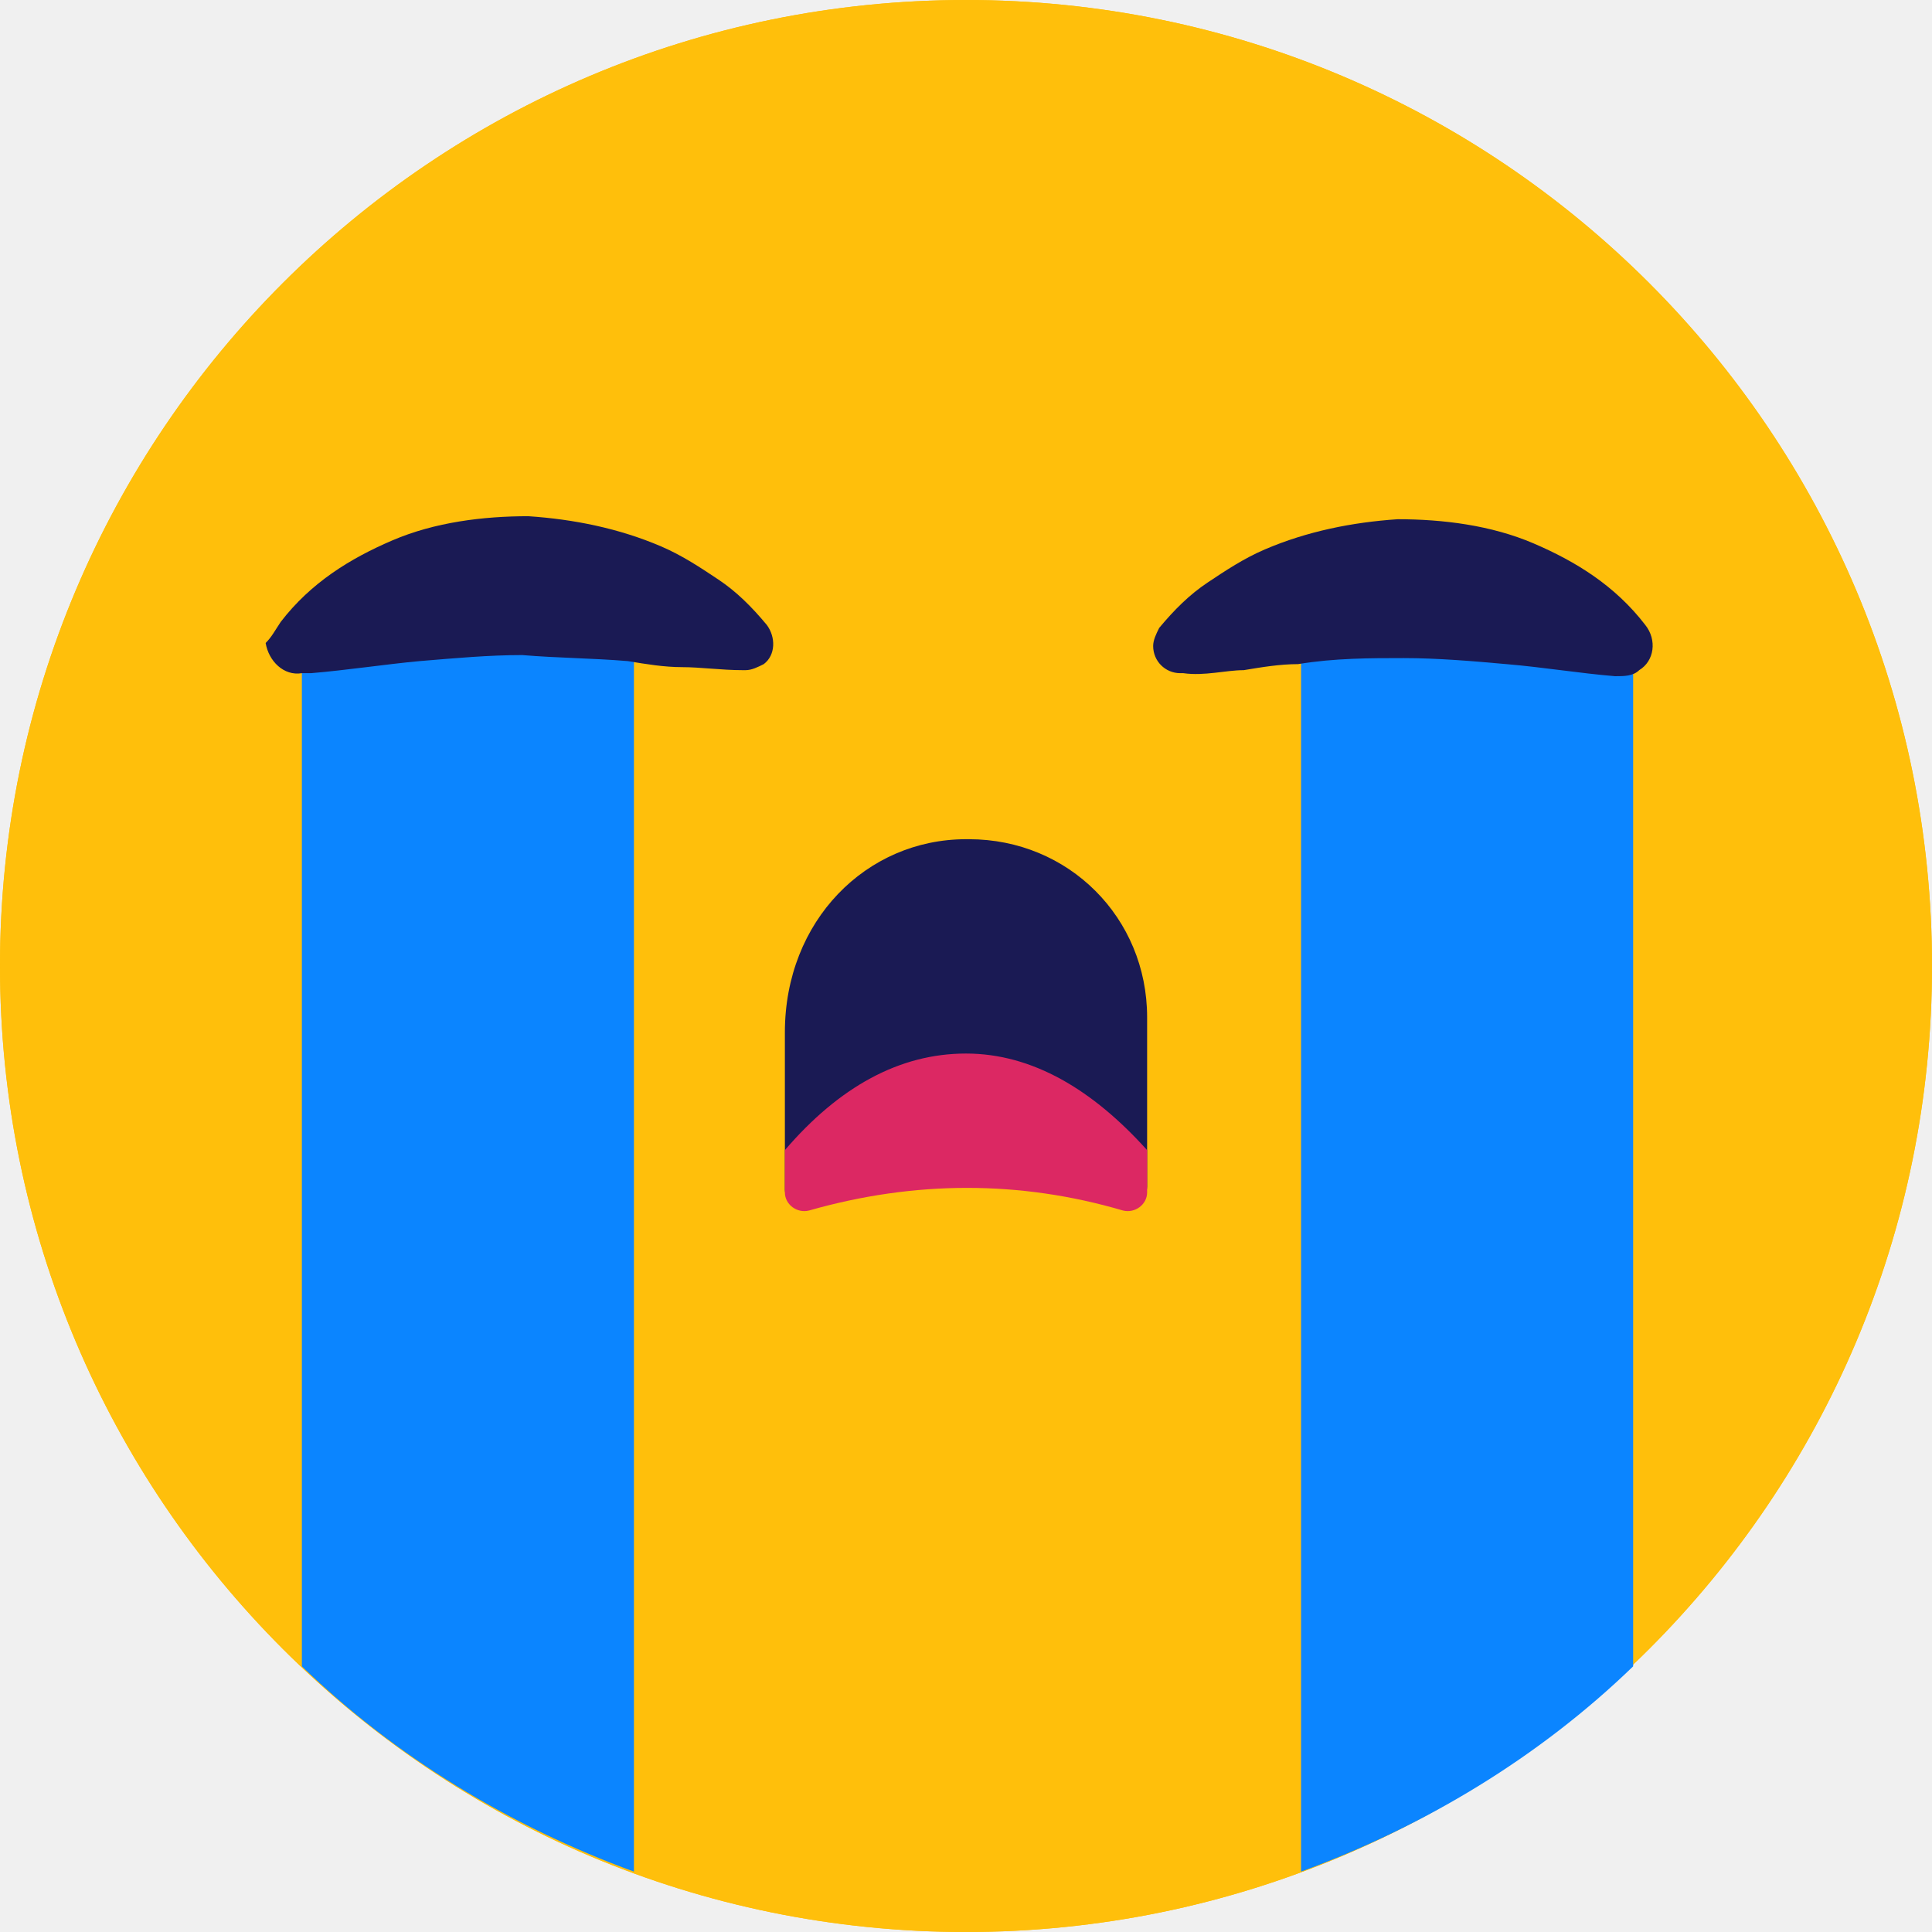
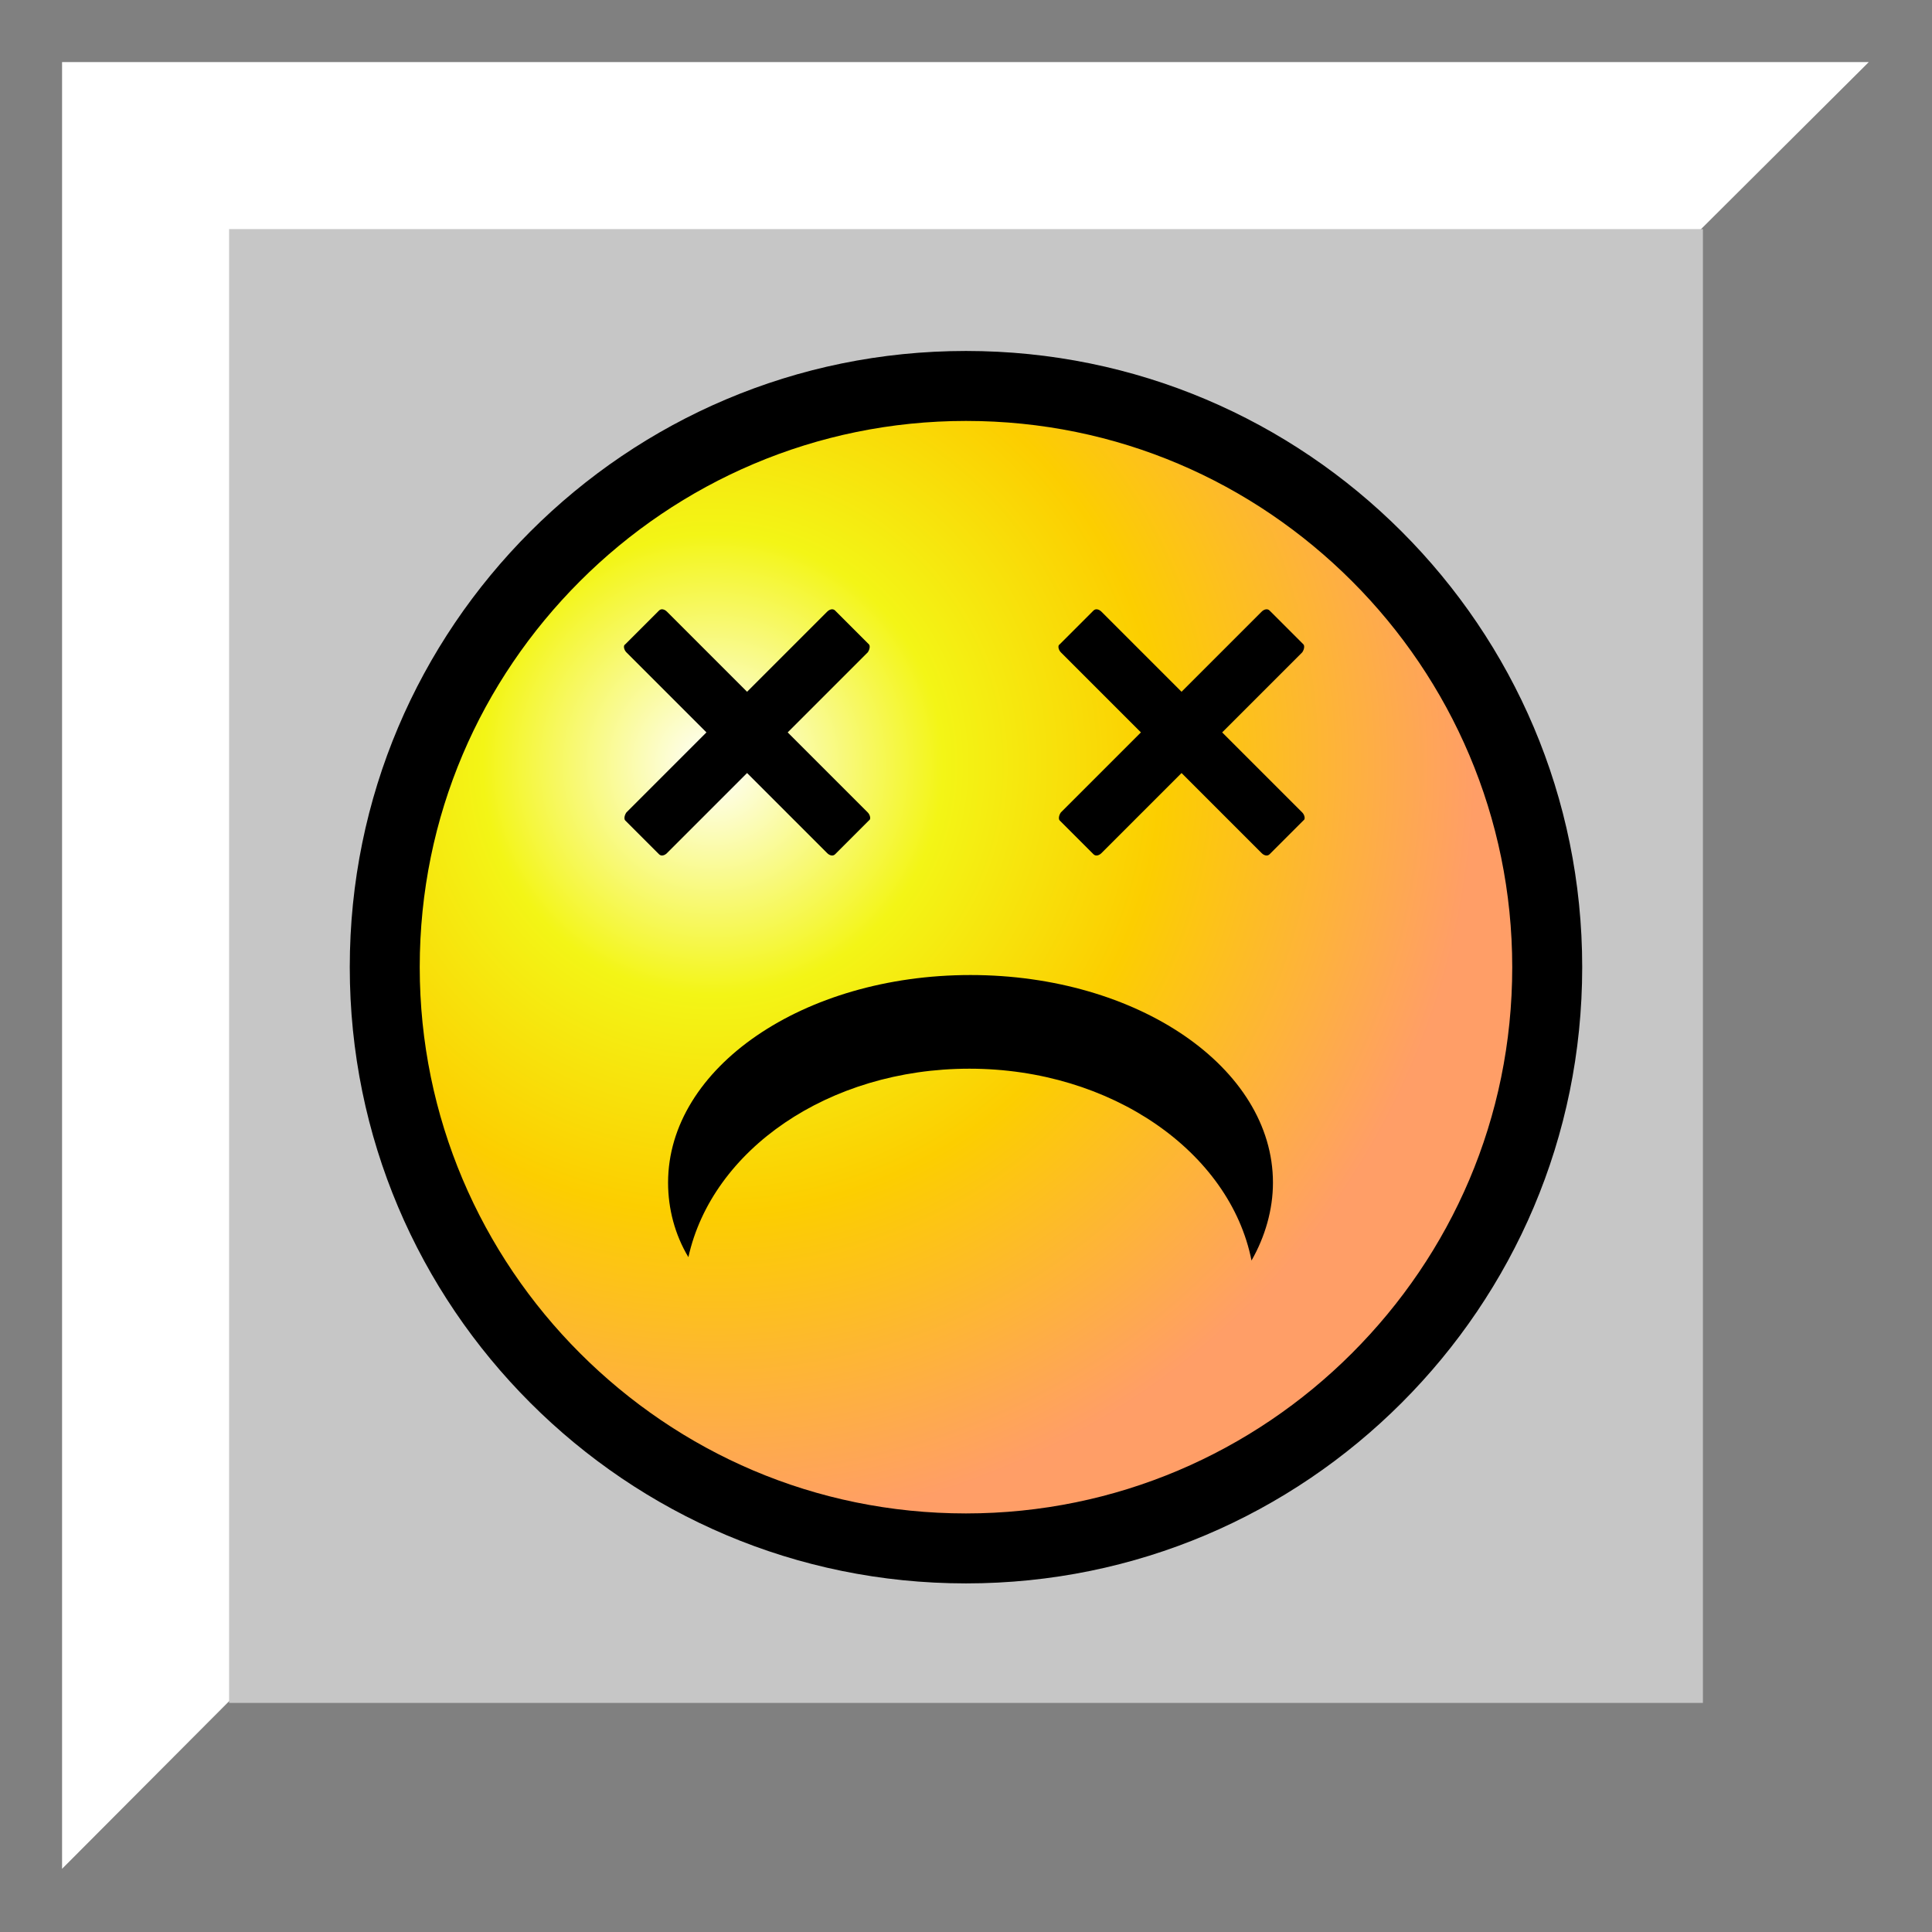
- <svg xmlns="http://www.w3.org/2000/svg" id="Layer_1" style="enable-background:new 0 0 64 64;" version="1.1" viewBox="0 0 64 64" xml:space="preserve">
-   <style type="text/css">
- 	.st0{fill:url(#SVGID_1_);}
- 	.st1{fill:url(#SVGID_2_);}
- 	.st2{fill:url(#SVGID_3_);}
- 	.st3{fill:url(#SVGID_4_);}
- 	.st4{fill:#FFFFFF;}
- 	.st5{fill:url(#SVGID_5_);}
- 	.st6{fill:url(#SVGID_6_);}
- 	.st7{fill:url(#SVGID_7_);}
- 	.st8{fill:url(#SVGID_8_);}
- 	.st9{fill:url(#SVGID_9_);}
- 	.st10{fill:#FFBF0B;}
- 	.st11{fill:#1A1A54;}
- 	.st12{fill:#DC2863;}
- 	.st13{fill:none;stroke:#1A1A54;stroke-width:3;stroke-linecap:round;stroke-linejoin:round;stroke-miterlimit:10;}
- 	.st14{fill:#0B85FF;}
- 	.st15{opacity:0.5;fill:#FFFFFF;}
- 	.st16{fill:#00AF64;}
- 	.st17{fill:#00D17C;}
- 	.st18{fill:none;stroke:#00D17C;stroke-width:3;stroke-linecap:round;stroke-linejoin:round;stroke-miterlimit:10;}
- </style>
-   <circle class="st10" cx="32" cy="32" r="32" />
-   <circle class="st10" cx="32" cy="32" r="32" />
-   <path class="st14" d="M10,55.2c3.1,3,6.9,5.3,11,6.8V19.7l-11,1V55.2z" />
-   <path class="st14" d="M54.1,55.2c-3.1,3-6.9,5.3-11,6.8V19.7l11,1V55.2z" />
-   <path class="st11" d="M26.8,40c-0.4,0.1-0.8-0.2-0.8-0.6c0-1.6,0-5.2,0-5.2c0-3.7,2.7-6.4,6-6.4h0.1c3.3,0,5.9,2.6,5.9,5.9  c0,2.2,0,4.5,0,5.6c0,0.4-0.4,0.7-0.8,0.6C33.7,39,30.3,39,26.8,40z" />
-   <path class="st12" d="M32,34.9c-2.2,0-4.2,1.1-6,3.2c0,0.5,0,1,0,1.4c0,0.4,0.4,0.7,0.8,0.6c3.5-1,7-1,10.4,0  c0.4,0.1,0.8-0.2,0.8-0.6c0-0.4,0-0.8,0-1.4C36.2,36.1,34.2,34.9,32,34.9z" />
-   <g>
-     <path class="st11" d="M9.3,20.6c1-1.3,2.3-2.1,3.7-2.7c1.4-0.6,3-0.8,4.5-0.8c1.5,0.1,3,0.4,4.4,1c0.7,0.3,1.3,0.7,1.9,1.1   c0.6,0.4,1.1,0.9,1.6,1.5c0.3,0.4,0.3,1-0.1,1.3c-0.2,0.1-0.4,0.2-0.6,0.2l-0.1,0c-0.7,0-1.4-0.1-2-0.1c-0.6,0-1.2-0.1-1.8-0.2   c-1.2-0.1-2.3-0.1-3.5-0.2c-1.1,0-2.2,0.1-3.4,0.2c-1.1,0.1-2.4,0.3-3.6,0.4l-0.3,0c-0.6,0.1-1.1-0.4-1.2-1   C9,21.1,9.1,20.9,9.3,20.6z" />
-   </g>
-   <g>
-     <path class="st11" d="M53.5,22.4c-1.2-0.1-2.4-0.3-3.6-0.4c-1.1-0.1-2.3-0.2-3.4-0.2c-1.1,0-2.3,0-3.5,0.2c-0.6,0-1.2,0.1-1.8,0.2   c-0.6,0-1.3,0.2-2,0.1l-0.1,0c-0.5,0-0.9-0.4-0.9-0.9c0-0.2,0.1-0.4,0.2-0.6c0.5-0.6,1-1.1,1.6-1.5c0.6-0.4,1.2-0.8,1.9-1.1   c1.4-0.6,2.9-0.9,4.4-1c1.5,0,3.1,0.2,4.5,0.8c1.4,0.6,2.7,1.4,3.7,2.7c0.4,0.5,0.3,1.2-0.2,1.5c-0.2,0.2-0.5,0.2-0.8,0.2   L53.5,22.4z" />
+ <svg xmlns="http://www.w3.org/2000/svg" xml:space="preserve" width="25mm" height="25mm" style="shape-rendering:geometricPrecision; text-rendering:geometricPrecision; image-rendering:optimizeQuality; fill-rule:evenodd; clip-rule:evenodd" viewBox="0 0 1.712 1.712">
+   <defs>
+     <style type="text/css">
+    
+     .fil3 {fill:none}
+     .fil7 {fill:black}
+     .fil6 {fill:black}
+     .fil0 {fill:gray}
+     .fil2 {fill:#c6c6c6}
+     .fil1 {fill:white}
+     .fil5 {fill:black;fill-rule:nonzero}
+     .fil4 {fill:url(#id0)}
+    
+   </style>
+     <radialGradient id="id0" gradientUnits="userSpaceOnUse" cx="0.631" cy="0.677" r="0.678" fx="0.631" fy="0.677">
+       <stop offset="0" style="stop-color:white" />
+       <stop offset="0.302" style="stop-color:#F3F516" />
+       <stop offset="0.588" style="stop-color:#FCCE00" />
+       <stop offset="1" style="stop-color:#FF9E67" />
+     </radialGradient>
+   </defs>
+   <g id="Layer_x0020_1">
+     <g id="_280013496">
+       <rect id="_280272344" class="fil0" width="1.712" height="1.712" />
+       <g>
+         <polygon id="_280270160" class="fil1" points="0.055,0.055 1.656,0.055 0.973,0.735 0.055,1.656 " />
+         <polygon id="_280270088" class="fil0" points="1.667,0.045 1.667,1.667 0.045,1.667 " />
+         <rect id="_280270016" class="fil2" x="0.203" y="0.203" width="1.306" height="1.306" />
+       </g>
+       <g>
+         <circle id="_281586192" class="fil3" cx="0.856" cy="0.856" r="0.514" />
+         <circle id="_281586120" class="fil4" cx="0.86" cy="0.846" r="0.498" />
+         <path id="_281586048" class="fil5" d="M0.856 0.311l3.42488e-005 0 0 0c0.151,6.84976e-006 0.287,0.061 0.386,0.16 0.099,0.099 0.16,0.235 0.16,0.386l0 0 0 6.16478e-005 0 3.42488e-005 -0 0c-6.84976e-006,0.151 -0.061,0.287 -0.16,0.386 -0.099,0.099 -0.235,0.16 -0.386,0.16l0 0 -6.84976e-005 0 -2.7399e-005 0 0 -0c-0.151,-6.84976e-006 -0.287,-0.061 -0.386,-0.16 -0.099,-0.099 -0.16,-0.235 -0.16,-0.386l-0 0 0 -6.84976e-005 0 -2.7399e-005 0 0c6.84976e-006,-0.151 0.061,-0.287 0.16,-0.386 0.099,-0.099 0.235,-0.16 0.386,-0.16l0 -0 6.16478e-005 0zm3.42488e-005 0.062l0 0 -3.42488e-005 0 -6.16478e-005 0 0 -0c-0.133,1.36995e-005 -0.254,0.054 -0.342,0.142 -0.088,0.088 -0.142,0.208 -0.142,0.342l0 0 0 2.7399e-005 0 6.84976e-005 -0 0c1.36995e-005,0.133 0.054,0.254 0.142,0.342 0.088,0.088 0.208,0.142 0.342,0.142l0 -0 2.7399e-005 0 6.84976e-005 0 0 0c0.133,-1.36995e-005 0.254,-0.054 0.342,-0.142 0.088,-0.088 0.142,-0.208 0.142,-0.342l-0 0 0 -3.42488e-005 0 -6.16478e-005 0 0c-1.36995e-005,-0.133 -0.054,-0.254 -0.142,-0.342 -0.088,-0.088 -0.208,-0.142 -0.342,-0.142z" />
+         <path id="_281585976" class="fil6" d="M1.109 1.117c0.012,-0.021 0.019,-0.045 0.019,-0.069 0,-0.102 -0.12,-0.184 -0.268,-0.184 -0.148,0 -0.268,0.082 -0.268,0.184 0,0.023 0.006,0.046 0.018,0.066 0.021,-0.095 0.124,-0.167 0.249,-0.167 0.126,0 0.231,0.074 0.25,0.17z" />
+         <path id="_281585904" class="fil7" d="M0.74 0.541l0.03 0.03c0.001,0.001 0.001,0.004 -0.001,0.007l-0.071 0.071 0.071 0.071c0.002,0.002 0.003,0.006 0.001,0.007l-0.03 0.03c-0.002,0.002 -0.005,0.001 -0.007,-0.001l-0.071 -0.071 -0.071 0.071c-0.002,0.002 -0.005,0.003 -0.007,0.001l-0.03 -0.03c-0.001,-0.001 -0.001,-0.004 0.001,-0.007l0.071 -0.071 -0.071 -0.071c-0.002,-0.002 -0.003,-0.006 -0.001,-0.007l0.03 -0.03c0.002,-0.002 0.005,-0.001 0.007,0.001l0.071 0.071 0.071 -0.071c0.002,-0.002 0.005,-0.003 0.007,-0.001z" />
+         <path id="_281585832" class="fil7" d="M1.125 0.541l0.03 0.03c0.001,0.001 0.001,0.004 -0.001,0.007l-0.071 0.071 0.071 0.071c0.002,0.002 0.003,0.006 0.001,0.007l-0.03 0.03c-0.002,0.002 -0.005,0.001 -0.007,-0.001l-0.071 -0.071 -0.071 0.071c-0.002,0.002 -0.005,0.003 -0.007,0.001l-0.03 -0.03c-0.001,-0.001 -0.001,-0.004 0.001,-0.007l0.071 -0.071 -0.071 -0.071c-0.002,-0.002 -0.003,-0.006 -0.001,-0.007l0.03 -0.03c0.002,-0.002 0.005,-0.001 0.007,0.001l0.071 0.071 0.071 -0.071c0.002,-0.002 0.005,-0.003 0.007,-0.001z" />
+       </g>
+     </g>
  </g>
</svg>
